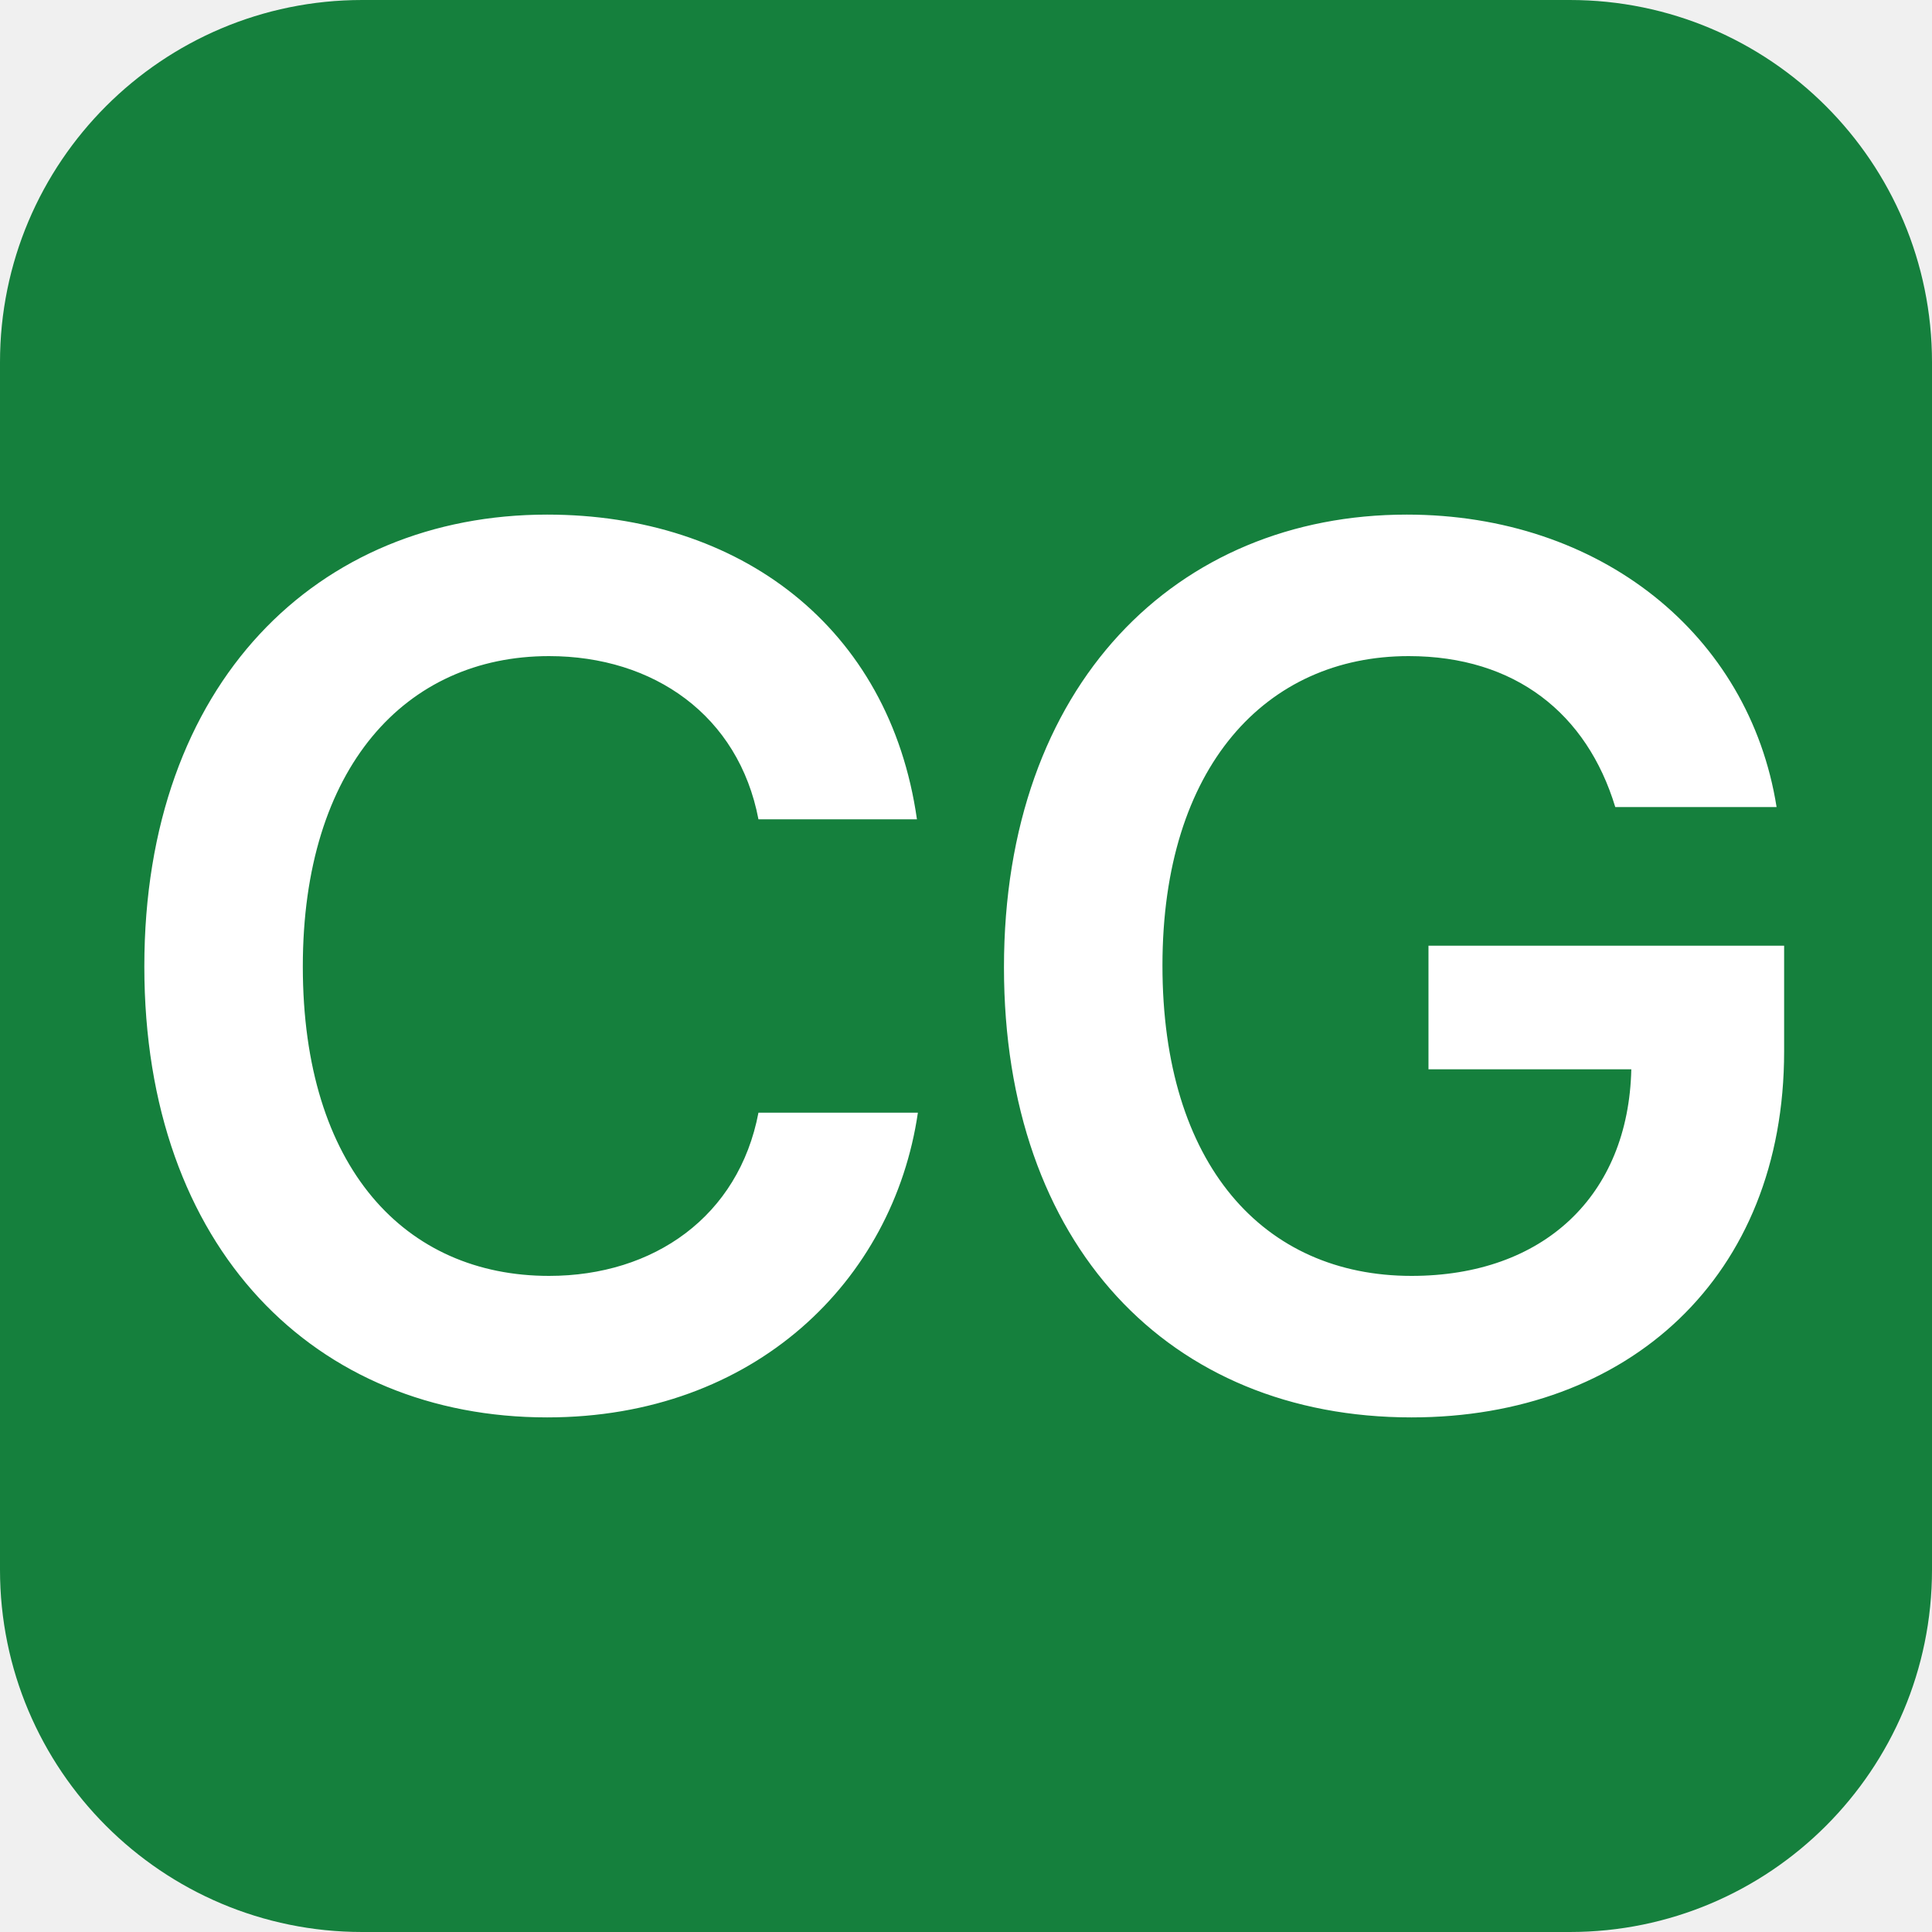
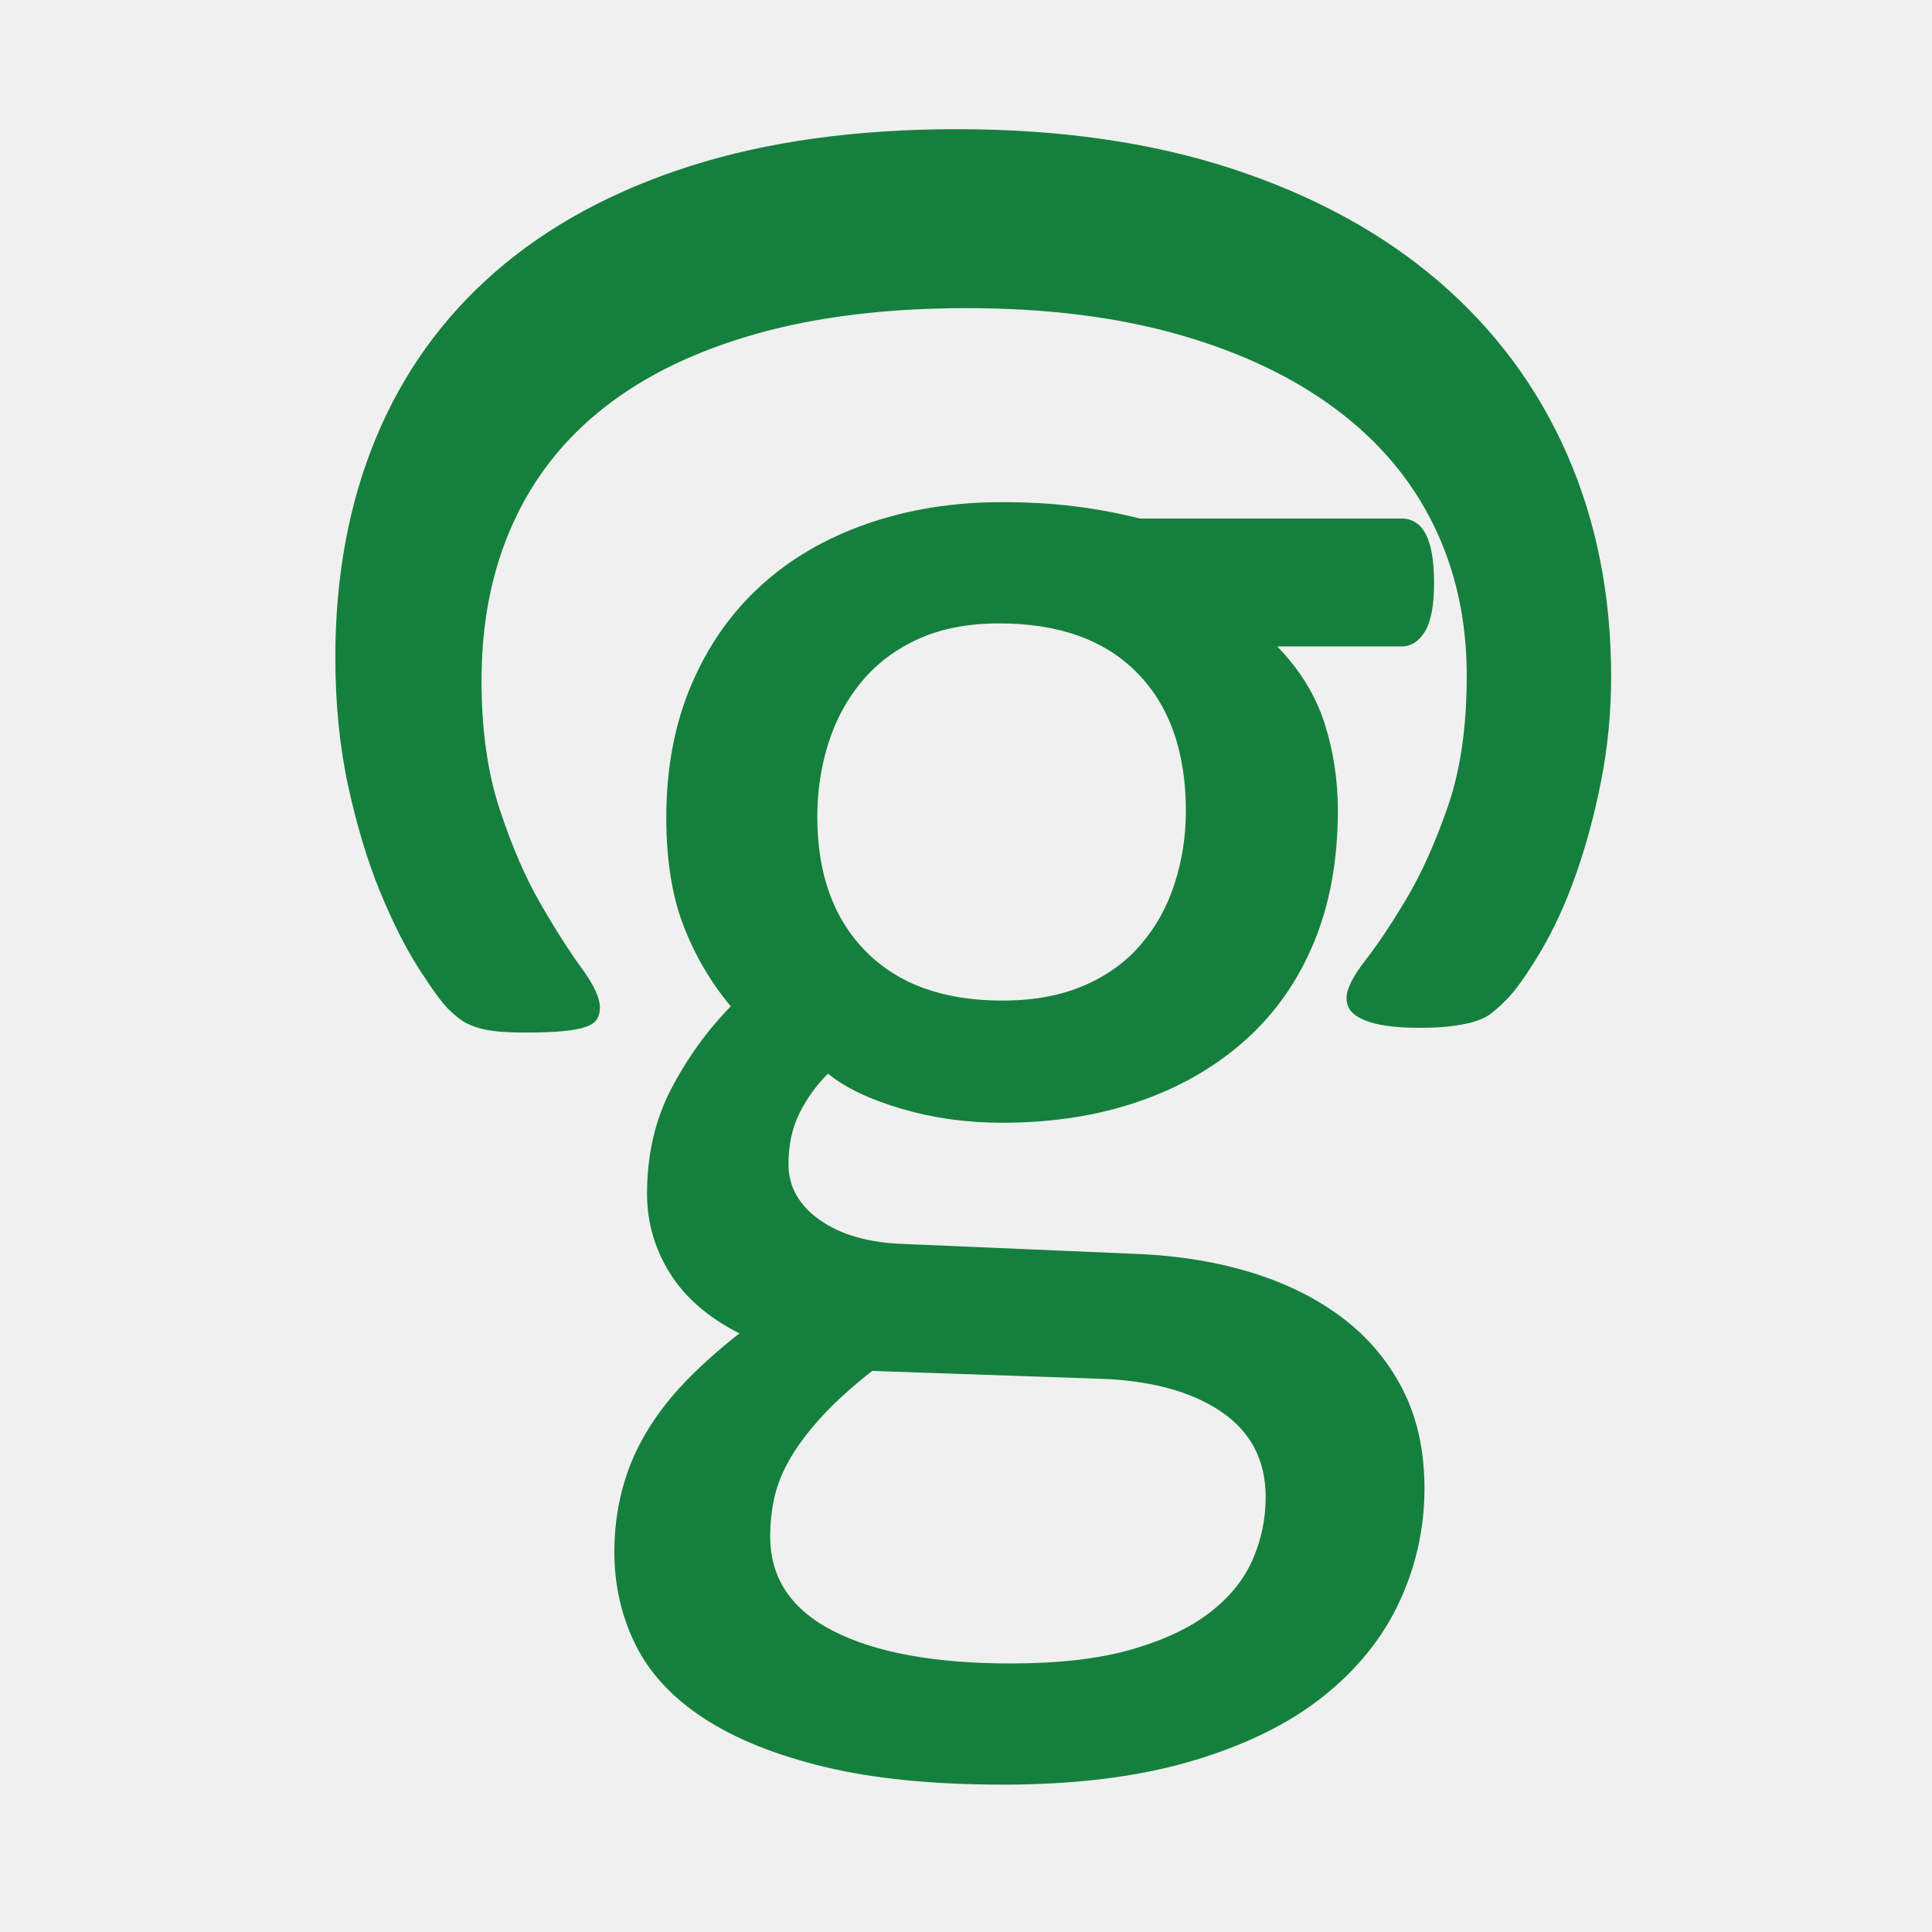
<svg xmlns="http://www.w3.org/2000/svg" viewBox="0 0 32 32">
-   <rect width="32" height="32" rx="6" fill="#15803D" />
-   <text x="16" y="16" fill="#ffffff" font-family="'IBM Plex Sans', system-ui, -apple-system, sans-serif" font-size="20" font-weight="600" letter-spacing="-0.5" text-anchor="middle" dominant-baseline="central">CG</text>
+   <g transform="translate(-6.772 -11.148) scale(1.4835)">
+     <path fill="#15803D" d="M20.576 14.023Q20.576 14.399 20.474 14.566Q20.372 14.732 20.211 14.732H18.825Q19.201 15.119 19.352 15.586Q19.502 16.054 19.502 16.559Q19.502 17.396 19.233 18.041Q18.965 18.686 18.465 19.131Q17.966 19.577 17.278 19.813Q16.591 20.05 15.753 20.05Q15.162 20.05 14.63 19.894Q14.099 19.738 13.809 19.502Q13.615 19.695 13.492 19.942Q13.368 20.189 13.368 20.512Q13.368 20.888 13.717 21.135Q14.066 21.382 14.646 21.403L17.171 21.511Q17.891 21.532 18.492 21.709Q19.094 21.887 19.534 22.214Q19.975 22.542 20.222 23.02Q20.469 23.498 20.469 24.132Q20.469 24.798 20.189 25.399Q19.91 26.001 19.335 26.458Q18.761 26.914 17.869 27.177Q16.978 27.44 15.764 27.44Q14.593 27.44 13.771 27.242Q12.949 27.043 12.423 26.699Q11.896 26.355 11.66 25.877Q11.424 25.399 11.424 24.841Q11.424 24.486 11.51 24.153Q11.596 23.82 11.773 23.52Q11.95 23.219 12.213 22.945Q12.477 22.671 12.82 22.402Q12.294 22.134 12.042 21.726Q11.789 21.317 11.789 20.845Q11.789 20.189 12.058 19.674Q12.326 19.158 12.724 18.75Q12.391 18.353 12.197 17.853Q12.004 17.354 12.004 16.645Q12.004 15.817 12.283 15.162Q12.562 14.507 13.057 14.056Q13.551 13.604 14.244 13.363Q14.937 13.121 15.753 13.121Q16.193 13.121 16.575 13.169Q16.956 13.218 17.289 13.304H20.211Q20.394 13.304 20.485 13.481Q20.576 13.658 20.576 14.023ZM17.805 16.569Q17.805 15.581 17.262 15.028Q16.72 14.475 15.721 14.475Q15.205 14.475 14.824 14.646Q14.442 14.818 14.19 15.119Q13.938 15.42 13.814 15.812Q13.69 16.204 13.69 16.634Q13.69 17.59 14.233 18.138Q14.775 18.686 15.753 18.686Q16.279 18.686 16.666 18.519Q17.053 18.353 17.305 18.057Q17.558 17.762 17.681 17.375Q17.805 16.988 17.805 16.569ZM18.696 24.229Q18.696 23.605 18.186 23.267Q17.676 22.929 16.806 22.907L14.303 22.821Q13.959 23.09 13.739 23.332Q13.519 23.573 13.39 23.793Q13.261 24.014 13.212 24.229Q13.164 24.443 13.164 24.669Q13.164 25.367 13.873 25.727Q14.582 26.087 15.85 26.087Q16.655 26.087 17.198 25.931Q17.74 25.775 18.073 25.518Q18.406 25.26 18.551 24.927Q18.696 24.594 18.696 24.229Z" />
+     <g transform="rotate(90 16 14)">
+       <path fill="#15803D" d="M21.043 19.554Q21.043 19.726 21.033 19.854Q21.022 19.983 20.995 20.08Q20.968 20.177 20.925 20.252Q20.882 20.327 20.775 20.435Q20.667 20.542 20.324 20.762Q19.98 20.982 19.47 21.192Q18.959 21.401 18.299 21.546Q17.638 21.691 16.854 21.691Q15.5 21.691 14.41 21.24Q13.32 20.789 12.552 19.908Q11.784 19.027 11.37 17.733Q10.957 16.438 10.957 14.752Q10.957 13.022 11.402 11.669Q11.848 10.315 12.654 9.375Q13.459 8.436 14.582 7.941Q15.705 7.447 17.069 7.447Q17.67 7.447 18.24 7.56Q18.809 7.673 19.292 7.845Q19.776 8.017 20.152 8.242Q20.528 8.468 20.673 8.613Q20.818 8.758 20.861 8.833Q20.904 8.908 20.931 9.01Q20.958 9.112 20.974 9.252Q20.99 9.392 20.99 9.585Q20.99 9.8 20.968 9.95Q20.947 10.101 20.904 10.203Q20.861 10.305 20.802 10.353Q20.743 10.401 20.657 10.401Q20.506 10.401 20.238 10.192Q19.969 9.982 19.545 9.73Q19.121 9.478 18.514 9.268Q17.907 9.059 17.058 9.059Q16.134 9.059 15.377 9.429Q14.62 9.8 14.083 10.52Q13.545 11.239 13.25 12.276Q12.955 13.312 12.955 14.645Q12.955 15.966 13.239 16.981Q13.524 17.996 14.056 18.678Q14.587 19.36 15.361 19.709Q16.134 20.059 17.112 20.059Q17.939 20.059 18.557 19.854Q19.174 19.65 19.609 19.398Q20.044 19.146 20.324 18.941Q20.603 18.737 20.764 18.737Q20.839 18.737 20.893 18.77Q20.947 18.802 20.979 18.893Q21.011 18.984 21.027 19.146Q21.043 19.307 21.043 19.554Z" />
+     </g>
+   </g>
</svg>
